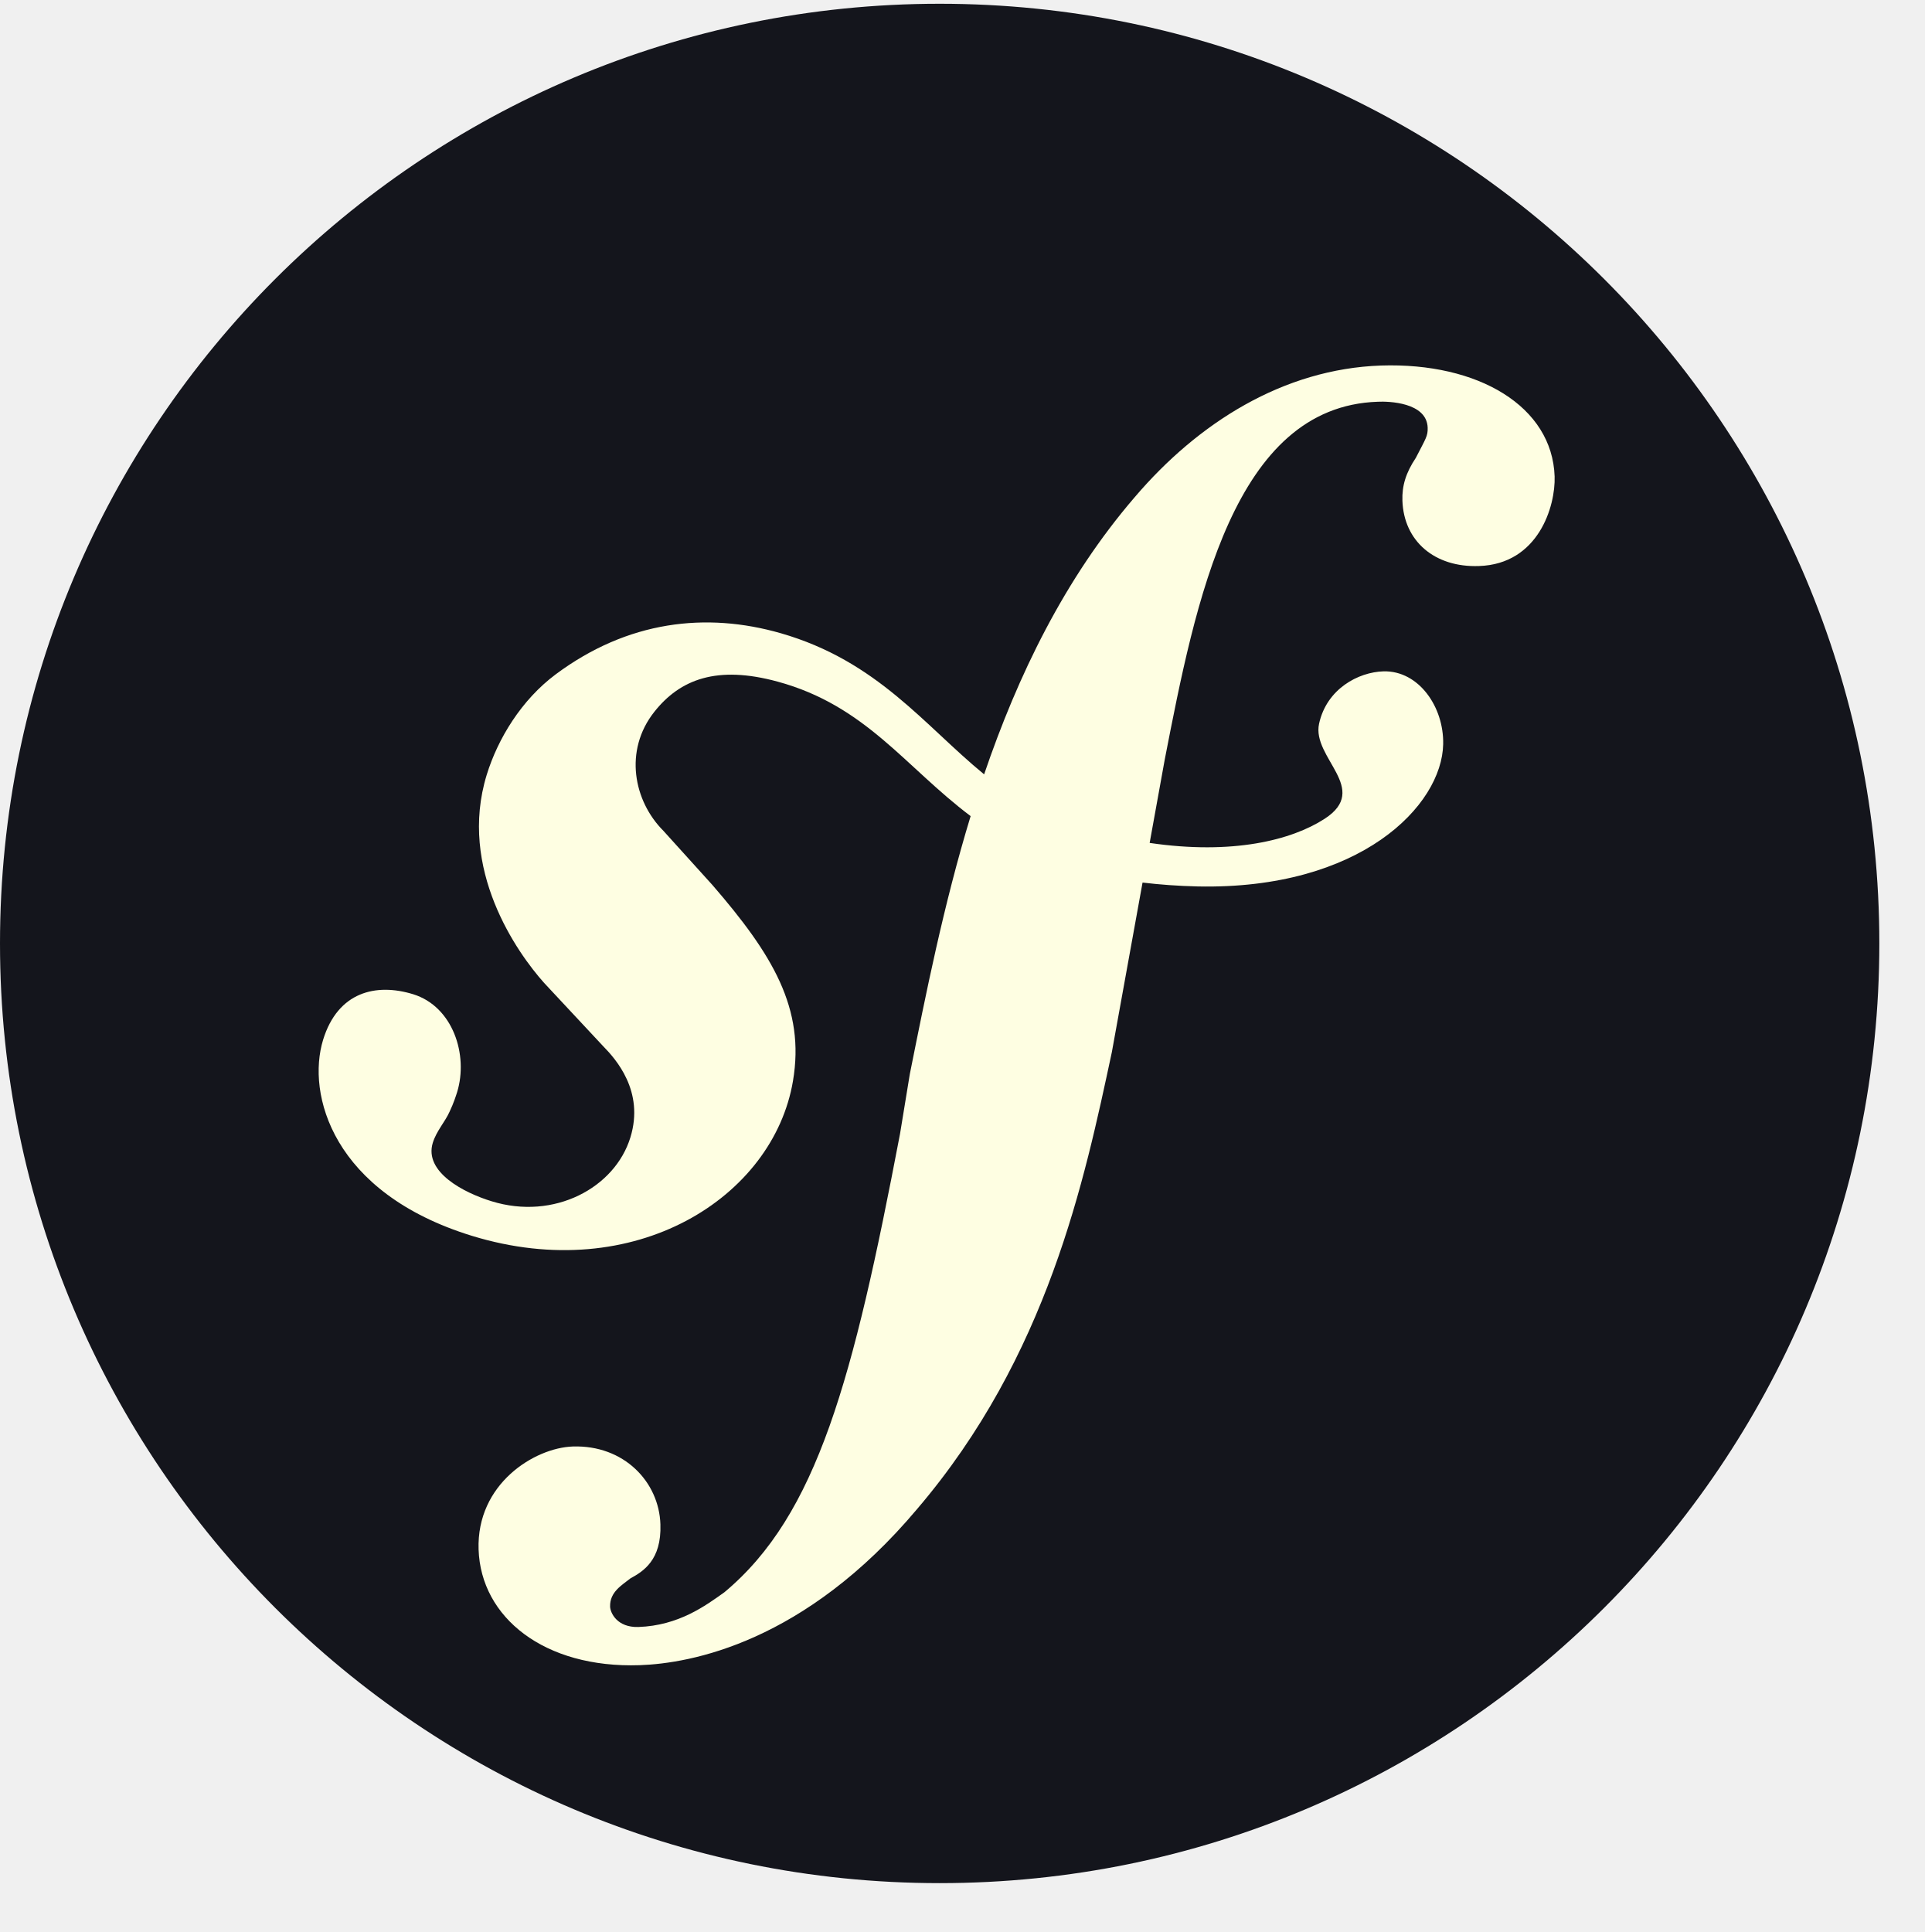
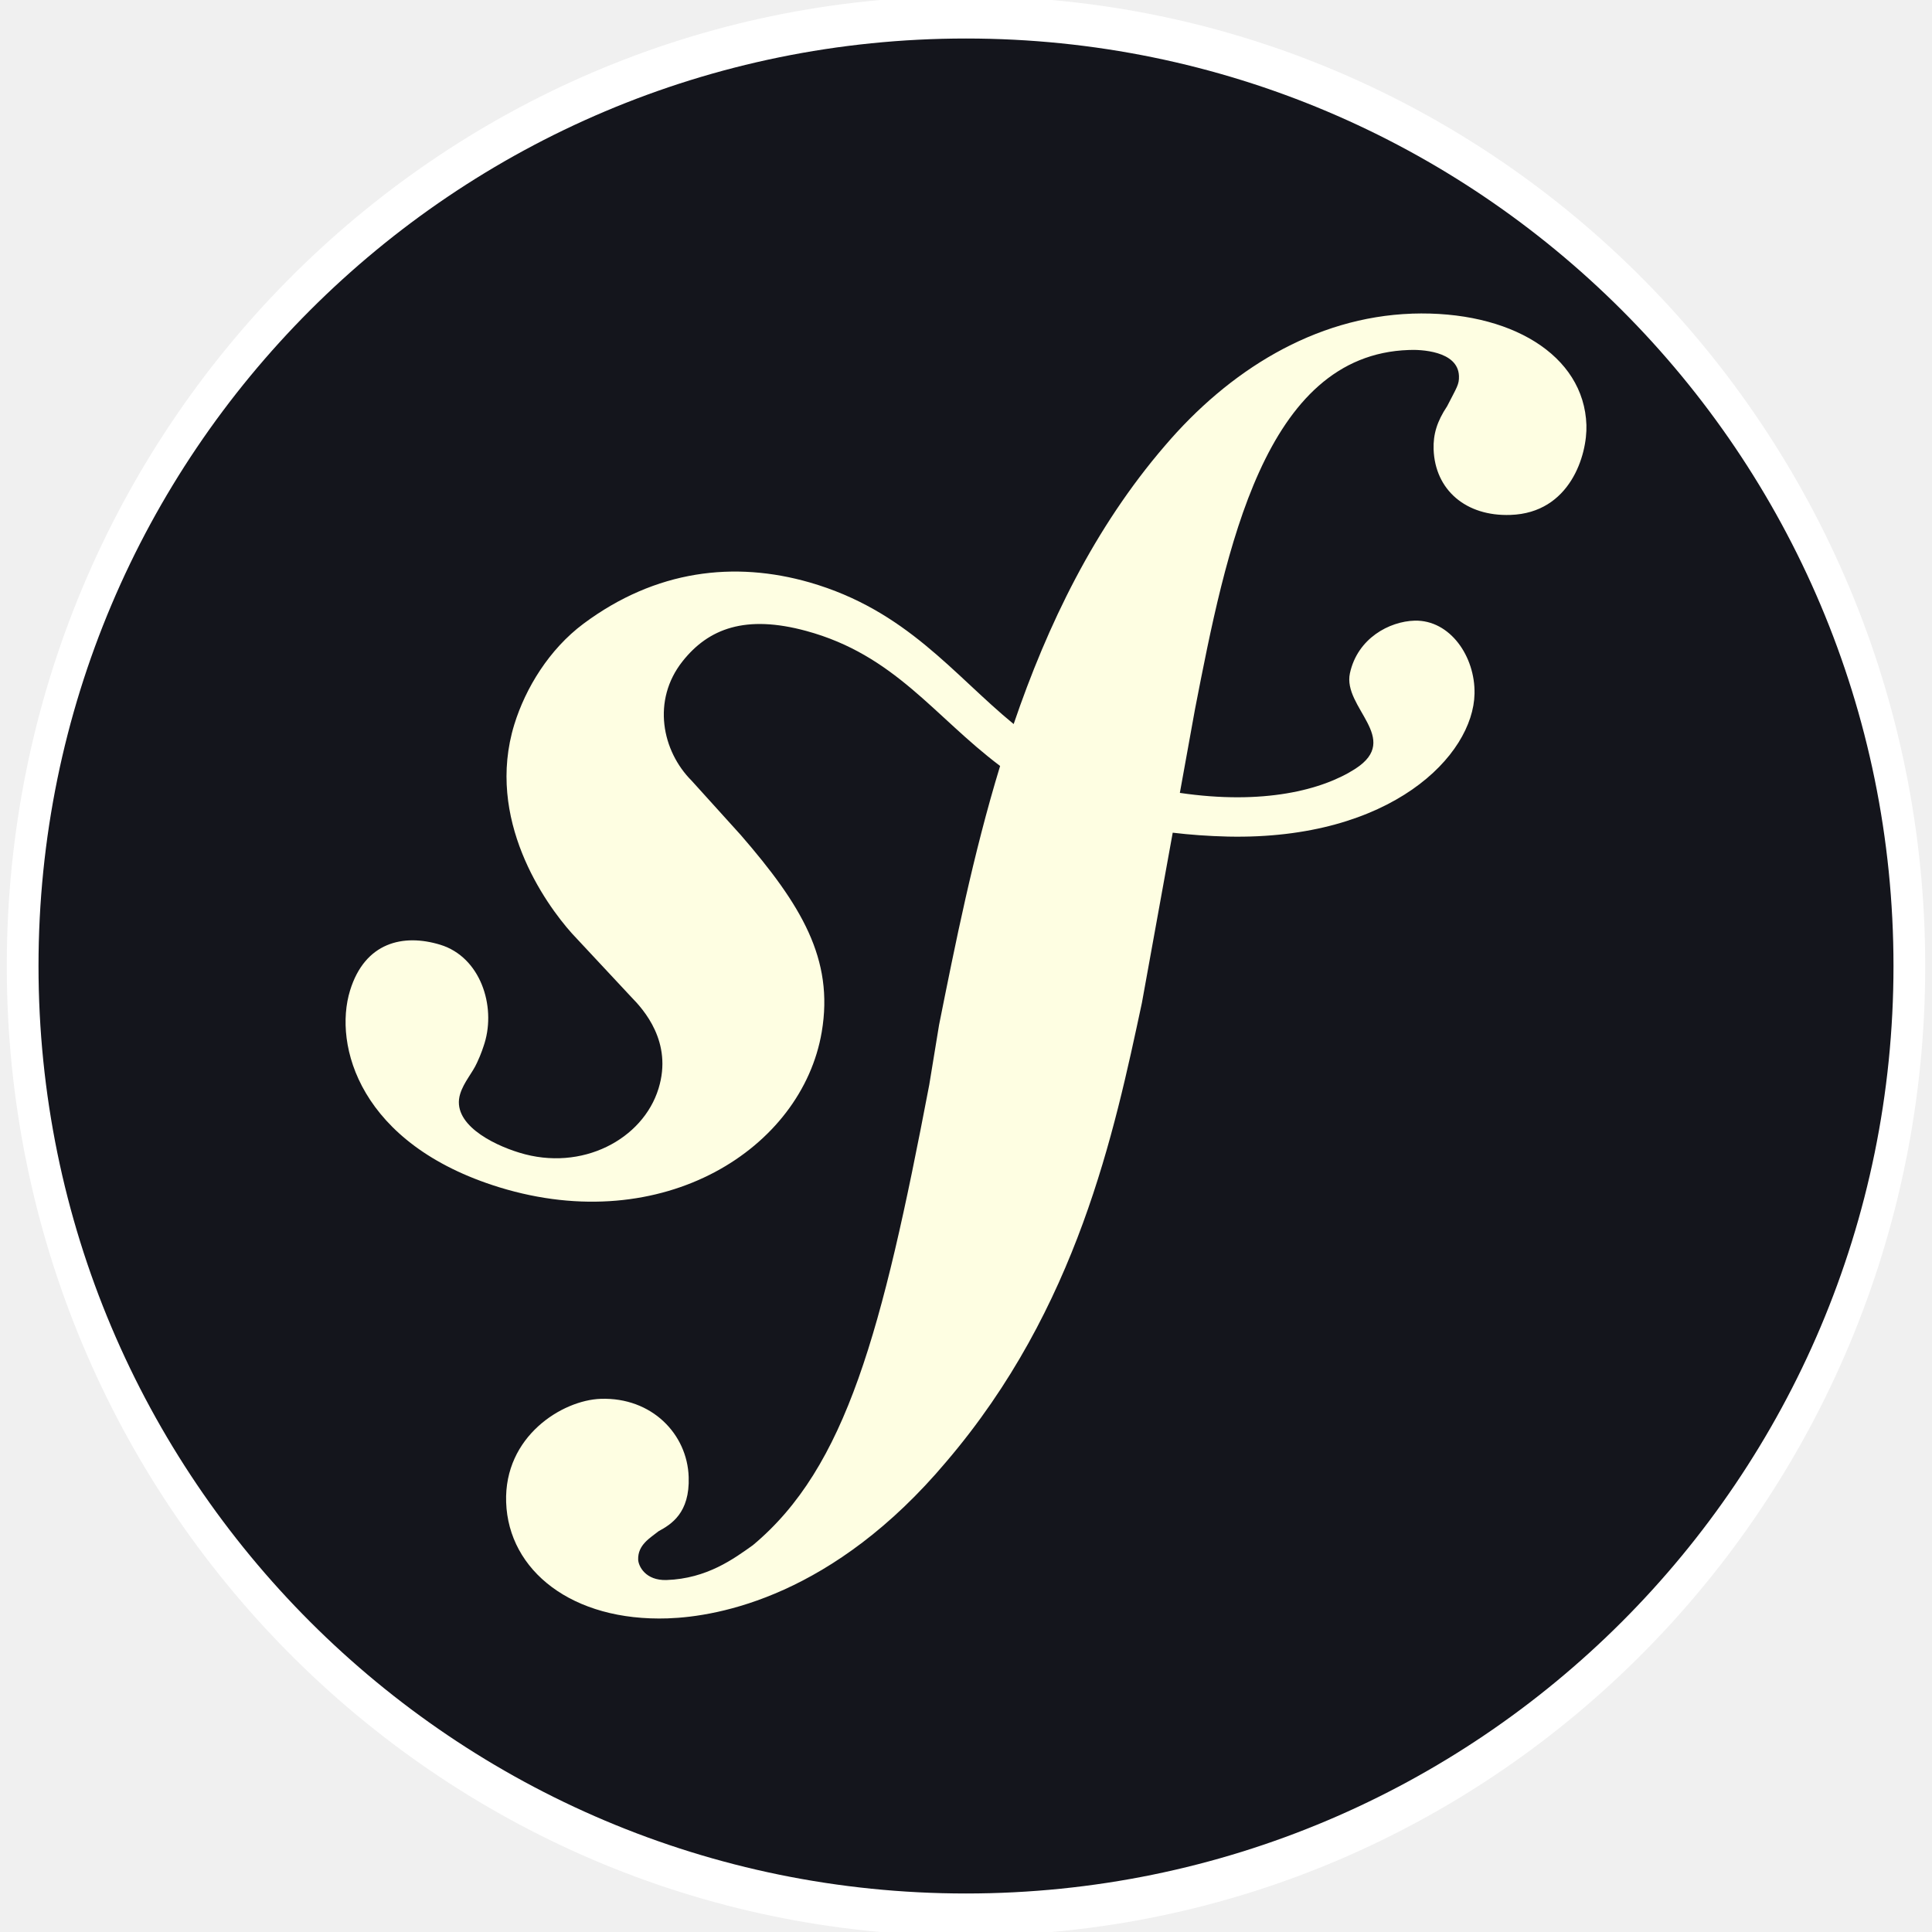
- <svg xmlns="http://www.w3.org/2000/svg" width="256px" height="257px" viewBox="0 0 256 256" version="1.1" preserveAspectRatio="xMidYMid">
-   <circle fill="#14151c" cx="125" cy="125" r="125" />
-   <path fill="#FEFEE2" d="M183.706,48.124 C170.72,48.577 159.386,55.733 150.949,65.634 C141.607,76.489 135.392,89.364 130.914,102.506 C122.904,95.941 116.724,87.442 103.873,83.736 C93.94,80.884 83.507,82.062 73.913,89.21 C69.368,92.605 66.237,97.737 64.748,102.561 C60.893,115.098 68.801,126.255 72.393,130.261 L80.246,138.677 C81.865,140.327 85.764,144.632 83.858,150.804 C81.798,157.515 73.708,161.859 65.41,159.299 C61.704,158.169 56.379,155.408 57.572,151.52 C58.065,149.929 59.203,148.74 59.813,147.365 C60.373,146.184 60.64,145.298 60.81,144.778 C62.326,139.827 60.255,133.388 54.953,131.753 C50.007,130.237 44.946,131.438 42.984,137.807 C40.759,145.042 44.221,158.173 62.767,163.891 C84.496,170.567 102.877,158.736 105.484,143.305 C107.126,133.64 102.762,126.46 94.767,117.224 L88.253,110.021 C84.307,106.079 82.952,99.36 87.036,94.196 C90.482,89.84 95.39,87.981 103.428,90.167 C115.161,93.353 120.391,101.494 129.119,108.06 C125.515,119.879 123.16,131.742 121.029,142.379 L119.729,150.311 C113.491,183.032 108.729,200.999 96.354,211.314 C93.861,213.087 90.297,215.741 84.925,215.926 C82.109,216.013 81.199,214.075 81.16,213.232 C81.093,211.255 82.759,210.349 83.866,209.459 C85.52,208.557 88.021,207.061 87.851,202.268 C87.67,196.604 82.979,191.693 76.197,191.917 C71.117,192.091 63.374,196.872 63.665,205.623 C63.968,214.662 72.393,221.436 85.094,221.007 C91.884,220.774 107.047,218.01 121.99,200.247 C139.382,179.885 144.246,156.542 147.905,139.457 L151.989,116.901 C154.258,117.173 156.684,117.354 159.323,117.417 C180.984,117.874 191.819,106.654 191.98,98.493 C192.087,93.554 188.739,88.694 184.052,88.804 C180.697,88.899 176.482,91.132 175.47,95.772 C174.482,100.324 182.363,104.432 176.203,108.422 C171.827,111.254 163.982,113.25 152.934,111.628 L154.943,100.525 C159.043,79.47 164.1,53.571 183.284,52.941 C184.682,52.87 189.798,53.004 189.917,56.387 C189.952,57.517 189.672,57.805 188.349,60.392 C187.002,62.409 186.494,64.126 186.557,66.099 C186.742,71.475 190.83,75.008 196.742,74.795 C204.658,74.539 206.935,66.832 206.805,62.874 C206.486,53.575 196.683,47.699 183.706,48.124 L183.706,48.124 Z">
- 	</path>
+ <svg xmlns="http://www.w3.org/2000/svg" width="256" height="256" version="1.1" preserveAspectRatio="xMidYMid">
+   <g>
+     <ellipse stroke-width="0" ry="128.504" rx="127.102" id="svg_4" cy="128" cx="128" stroke="#000" fill="#fff" />
+     <circle stroke="null" fill="#14151c" cx="128" cy="128" r="122.897" id="svg_1" />
+     <path fill="#FEFEE2" d="m187.106,41.56c-12.985,0.453 -24.32,7.609 -32.756,17.51c-9.342,10.854 -15.557,23.729 -20.035,36.872c-8.011,-6.565 -14.19,-15.065 -27.041,-18.771c-9.933,-2.851 -20.366,-1.674 -29.96,5.474c-4.545,3.395 -7.676,8.527 -9.165,13.351c-3.856,12.536 4.053,23.694 7.645,27.699l7.853,8.416c1.619,1.65 5.518,5.955 3.612,12.127c-2.06,6.711 -10.149,11.055 -18.448,8.495c-3.706,-1.13 -9.031,-3.891 -7.838,-7.778c0.492,-1.591 1.631,-2.781 2.241,-4.155c0.559,-1.182 0.827,-2.068 0.996,-2.588c1.516,-4.951 -0.555,-11.39 -5.856,-13.024c-4.947,-1.516 -10.008,-0.315 -11.969,6.053c-2.225,7.235 1.237,20.366 19.783,26.084c21.728,6.676 40.109,-5.155 42.717,-20.586c1.642,-9.665 -2.721,-16.845 -10.717,-26.08l-6.514,-7.203c-3.946,-3.942 -5.301,-10.661 -1.217,-15.825c3.446,-4.356 8.353,-6.215 16.392,-4.029c11.733,3.186 16.963,11.327 25.691,17.892c-3.604,11.819 -5.959,23.682 -8.09,34.32l-1.3,7.932c-6.239,32.721 -11,50.688 -23.375,61.003c-2.493,1.772 -6.057,4.427 -11.429,4.612c-2.816,0.087 -3.726,-1.851 -3.765,-2.694c-0.067,-1.977 1.599,-2.883 2.706,-3.773c1.654,-0.902 4.155,-2.399 3.986,-7.192c-0.181,-5.664 -4.872,-10.575 -11.654,-10.35c-5.081,0.173 -12.824,4.955 -12.532,13.706c0.303,9.039 8.728,15.813 21.429,15.384c6.79,-0.232 21.953,-2.997 36.896,-20.76c17.392,-20.362 22.256,-43.705 25.915,-60.79l4.084,-22.556c2.269,0.272 4.695,0.453 7.333,0.516c21.662,0.457 32.496,-10.764 32.658,-18.924c0.106,-4.939 -3.241,-9.799 -7.928,-9.689c-3.356,0.095 -7.57,2.328 -8.582,6.967c-0.989,4.553 6.892,8.661 0.733,12.65c-4.376,2.832 -12.221,4.829 -23.268,3.206l2.009,-11.103c4.1,-21.055 9.157,-46.954 28.341,-47.584c1.398,-0.071 6.514,0.063 6.632,3.446c0.035,1.13 -0.244,1.418 -1.567,4.005c-1.347,2.016 -1.855,3.734 -1.792,5.707c0.185,5.376 4.273,8.909 10.185,8.696c7.916,-0.256 10.193,-7.964 10.063,-11.922c-0.319,-9.299 -10.122,-15.175 -23.099,-14.75l0,0z" id="svg_2" />
+   </g>
</svg>
